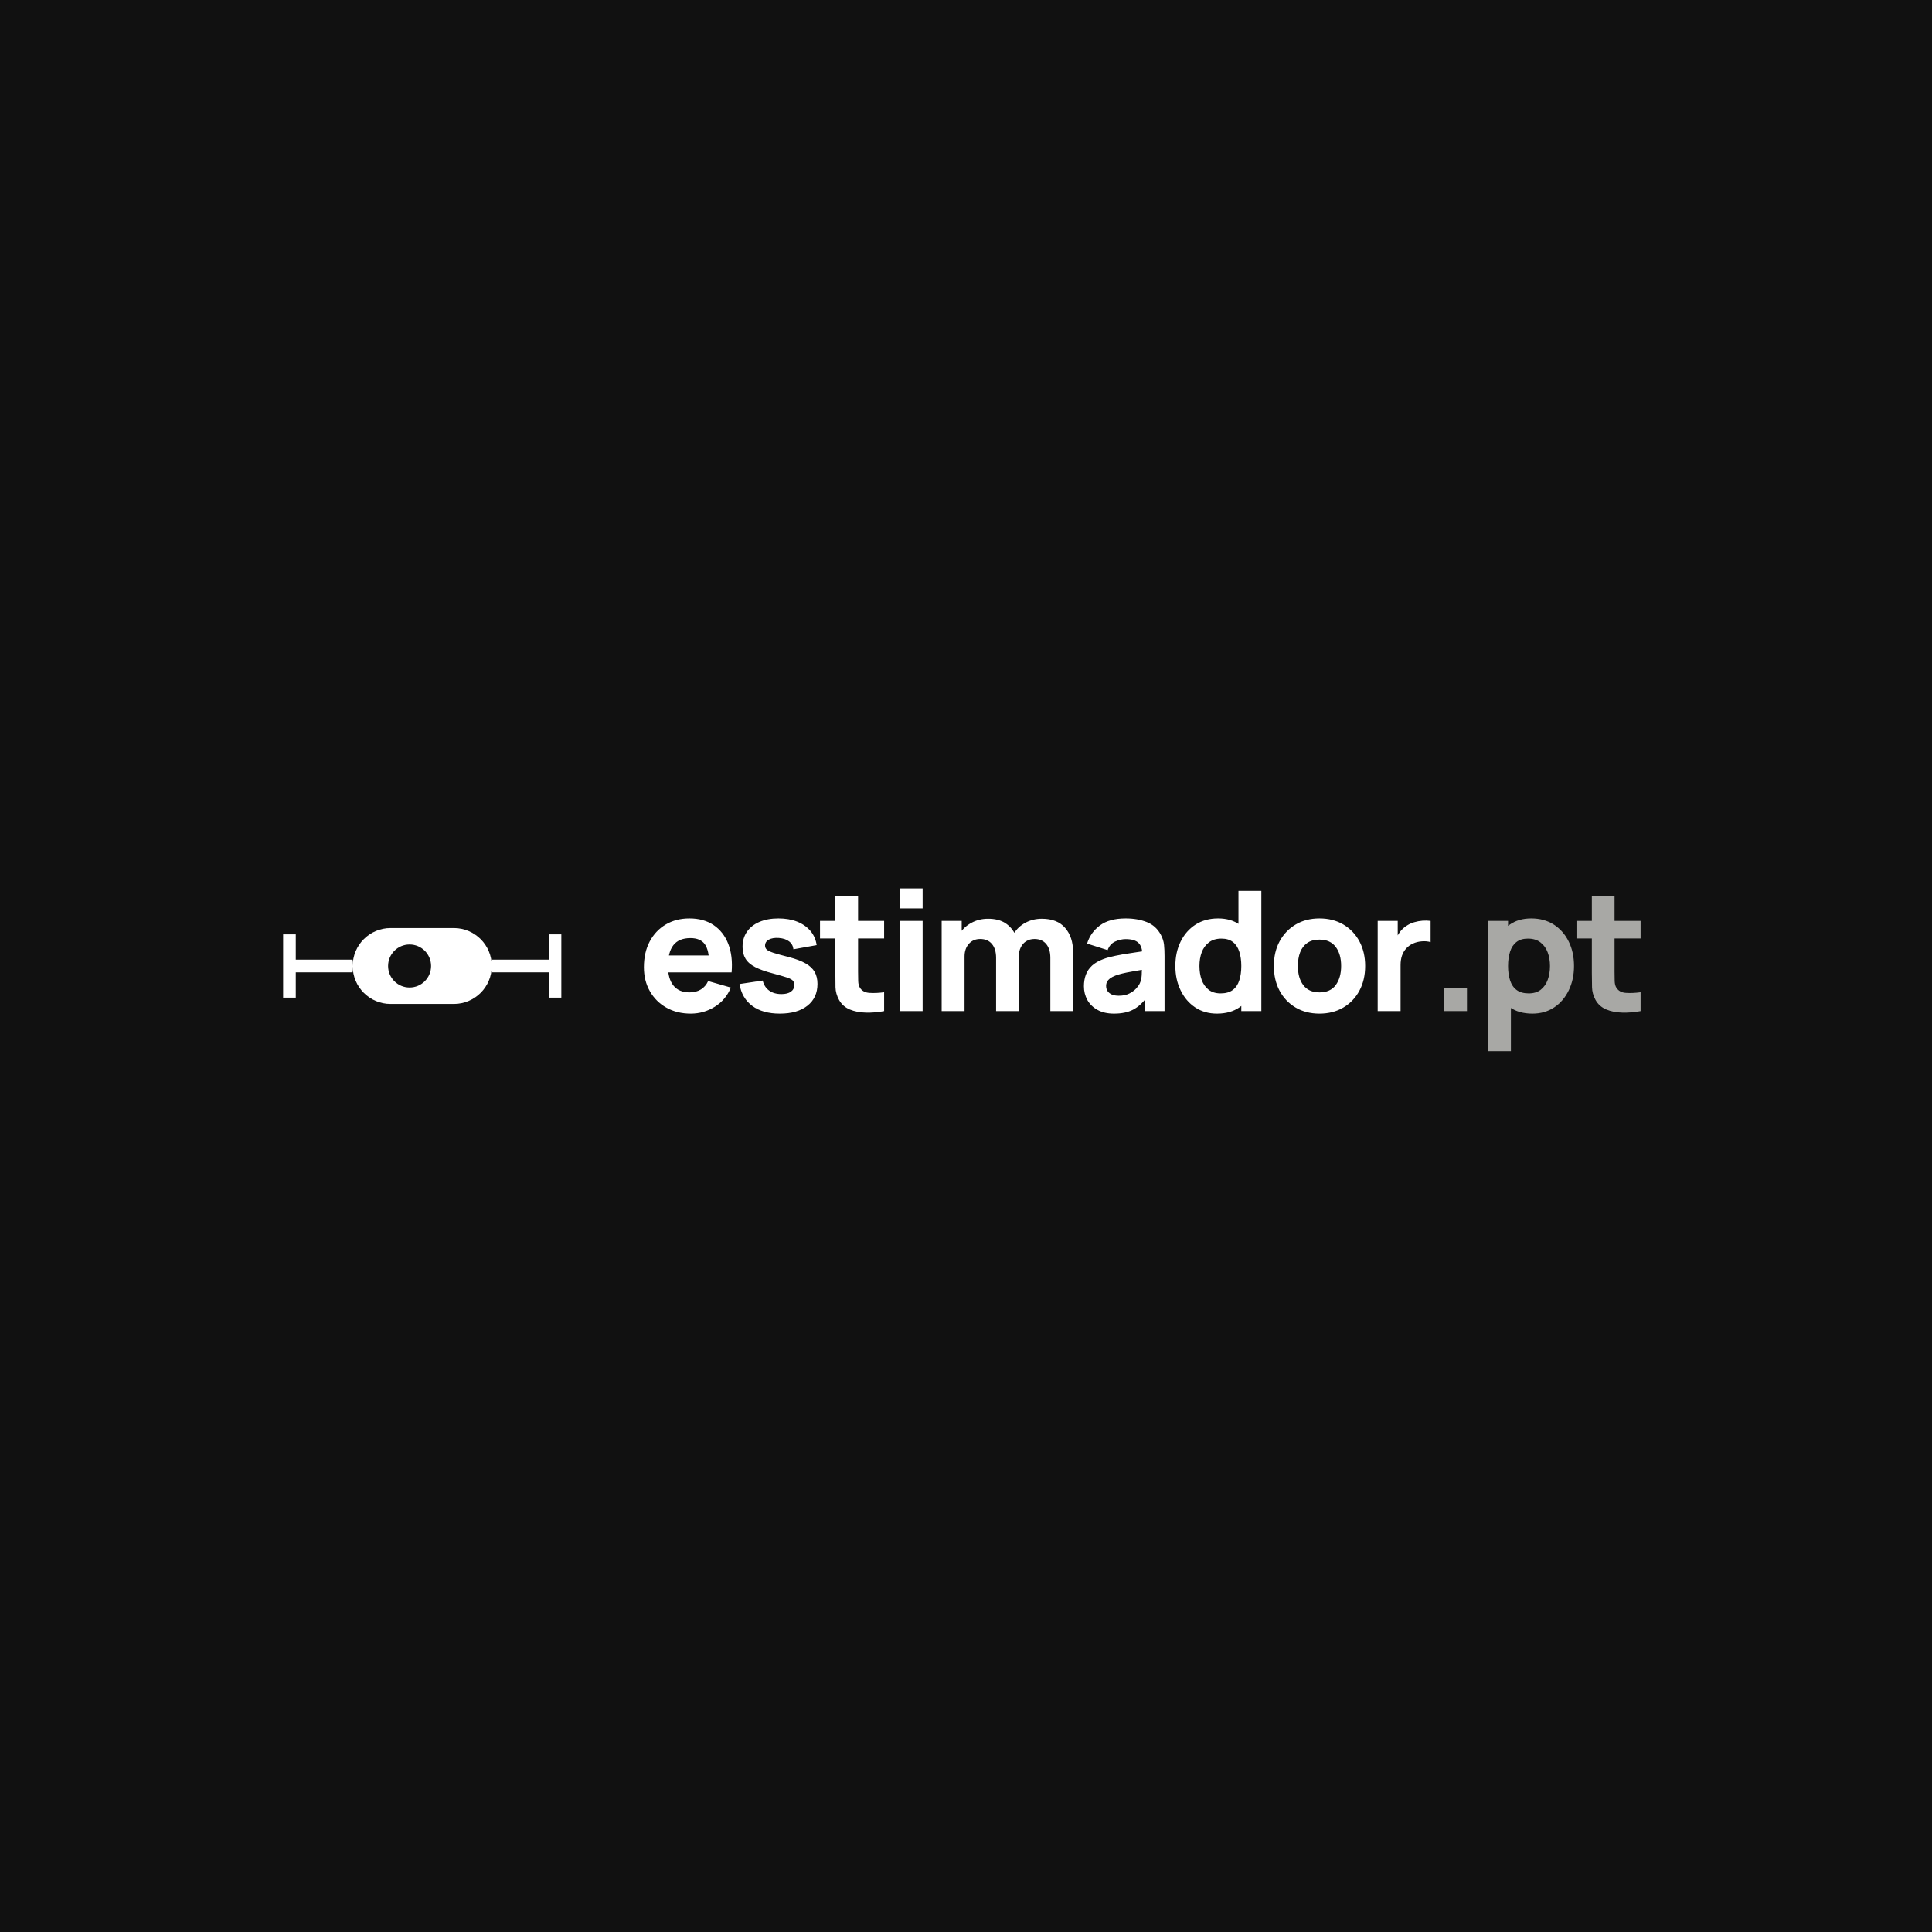
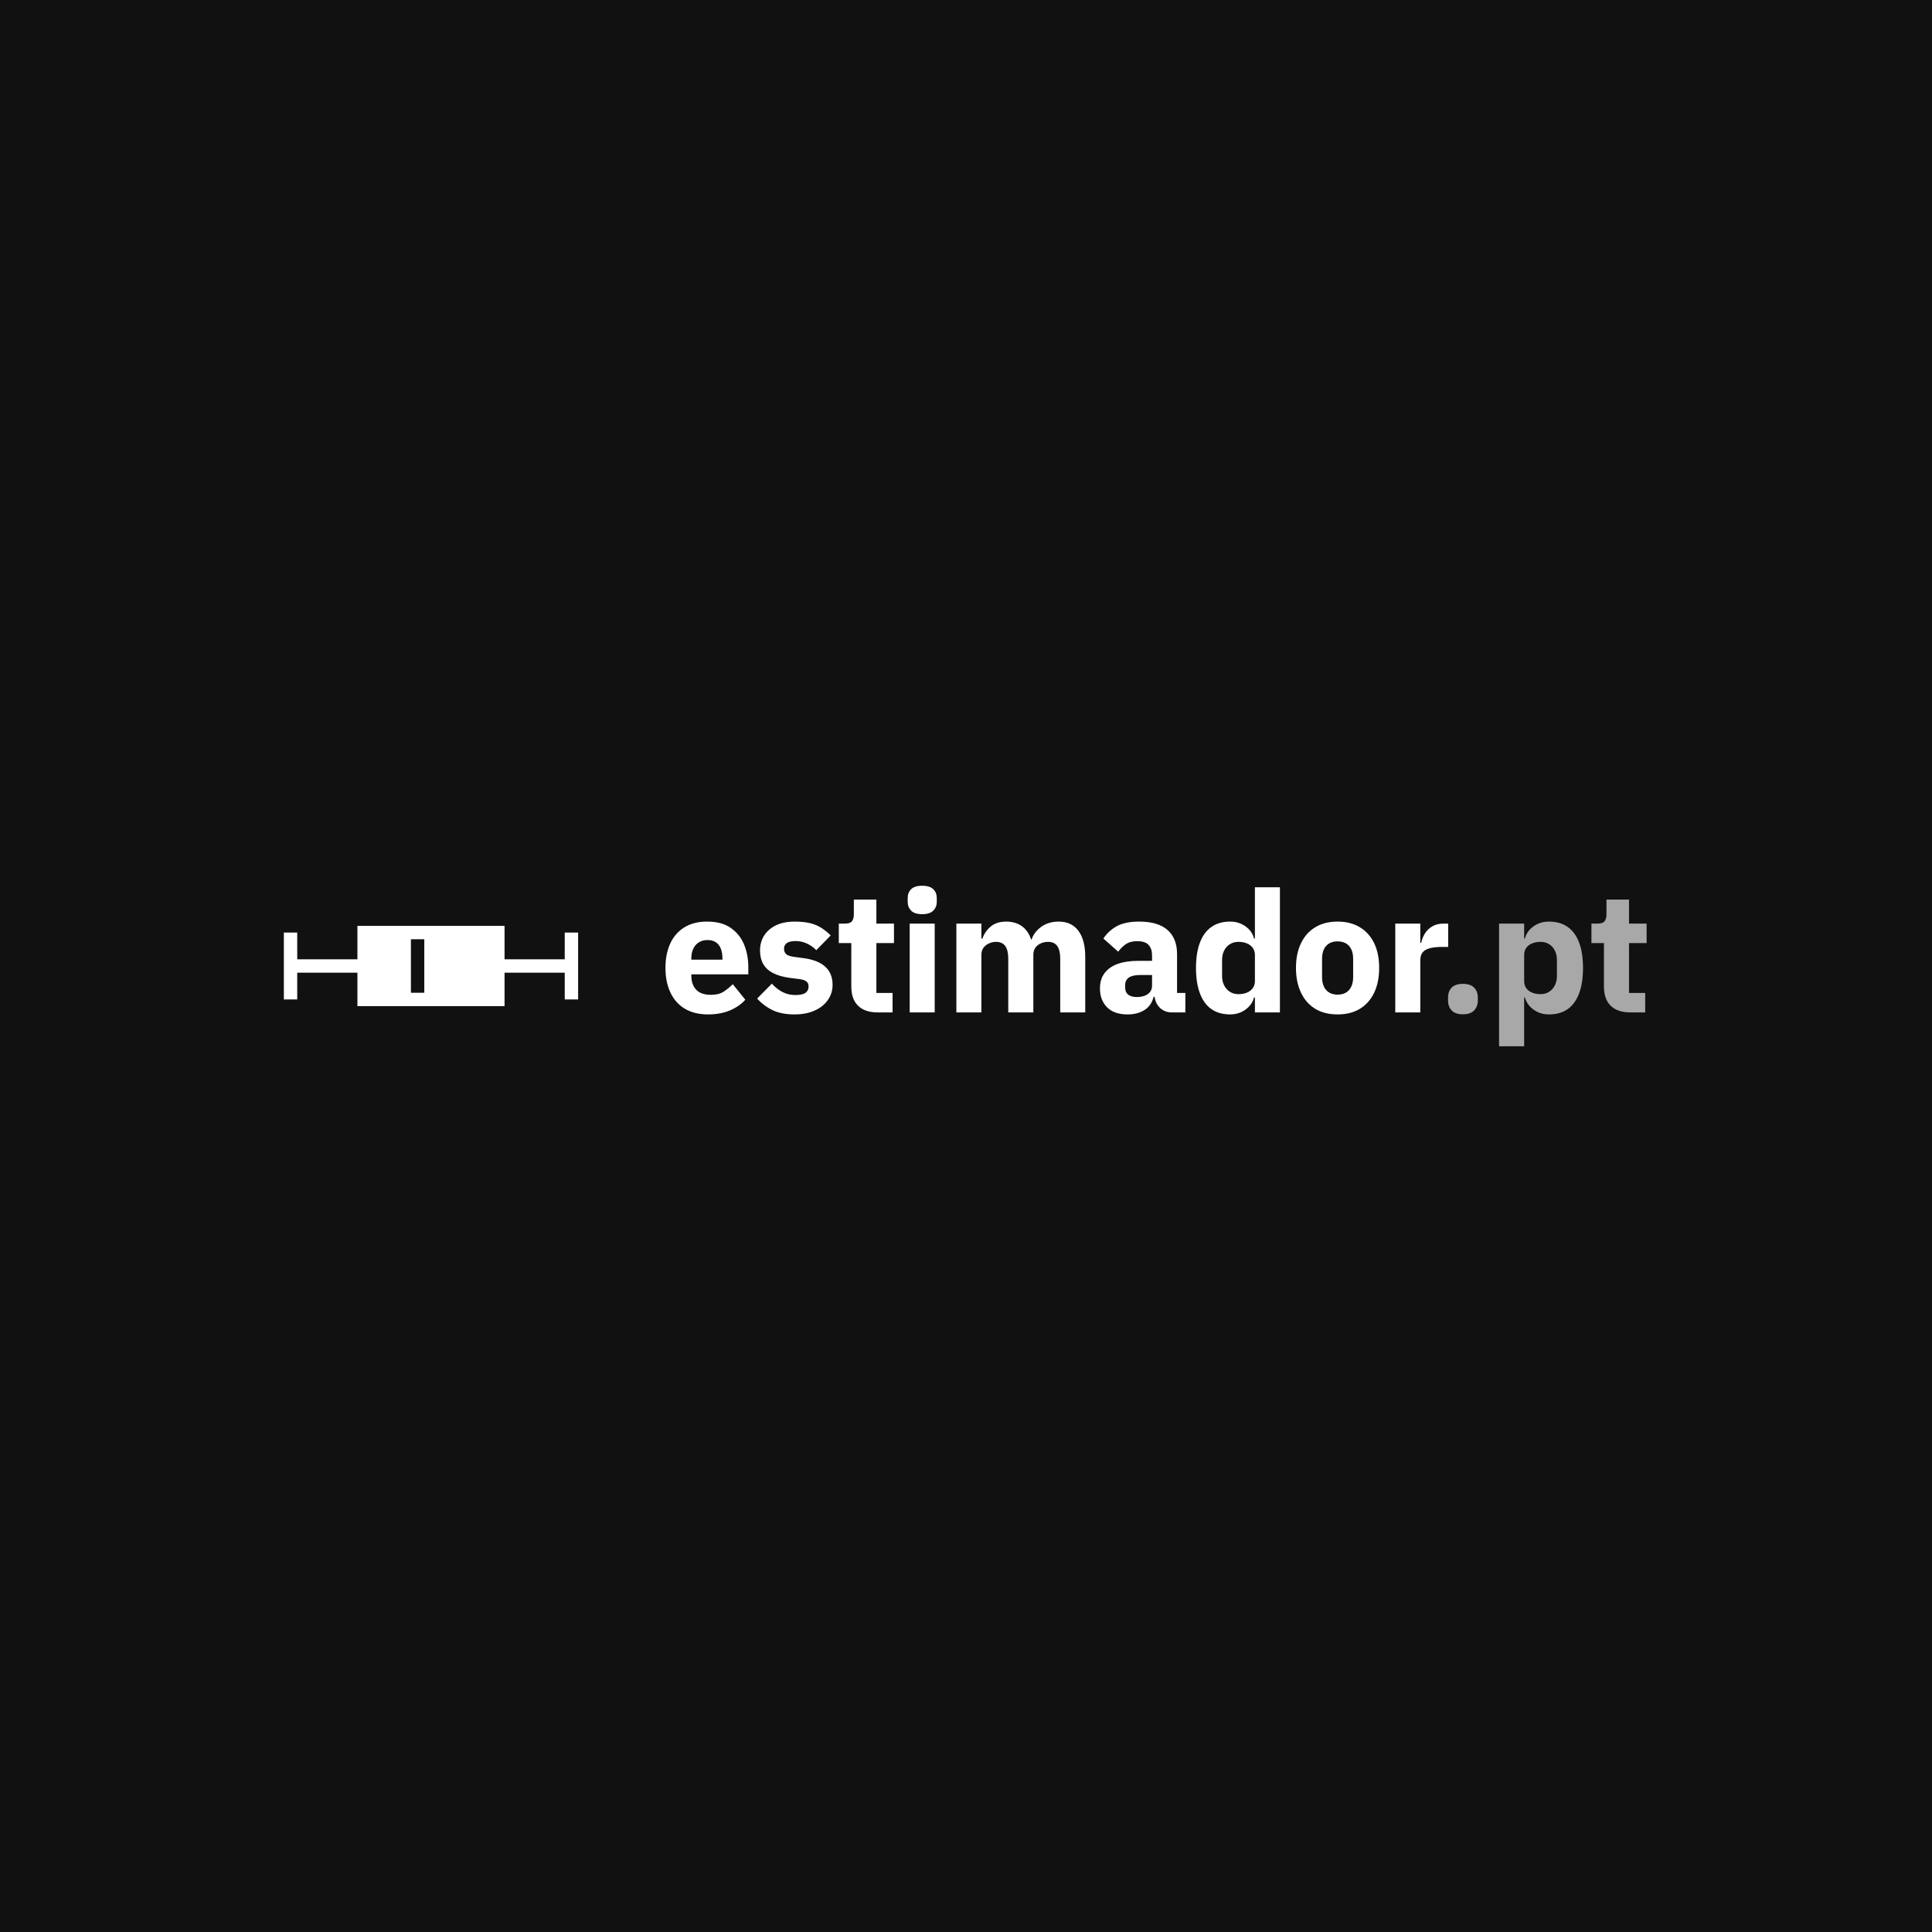
<svg xmlns="http://www.w3.org/2000/svg" width="400" height="400" viewBox="0 0 400 400">
  <rect width="400" height="400" fill="#111111" />
-   <g transform="translate(56 184.2909) scale(1.309091)">
-     <path d="M2 7h2v10H2Z M4 11h9v2H4Z M19 6h10a6 6 0 0 1 6 6a6 6 0 0 1 -6 6H19a6 6 0 0 1 -6 -6a6 6 0 0 1 6 -6Z M18.6 12a3.4 3.4 0 1 0 6.8 0a3.4 3.4 0 1 0 -6.8 0Z M35 11h9v2h-9Z M44 7h2v10h-2Z" fill="#ffffff" />
-     <g transform="translate(58 19.13)">
-       <path d="M8.47 0.40Q6.28 0.40 4.61-0.55Q2.94-1.49 2-3.15Q1.06-4.80 1.06-6.94Q1.06-9.28 1.98-11.01Q2.90-12.74 4.53-13.70Q6.15-14.65 8.26-14.65Q10.51-14.65 12.08-13.60Q13.65-12.54 14.40-10.63Q15.15-8.71 14.93-6.12L11.38-6.12L11.38-7.44Q11.38-9.62 10.69-10.58Q9.99-11.54 8.42-11.54Q6.59-11.54 5.72-10.42Q4.86-9.31 4.86-7.13Q4.86-5.13 5.72-4.05Q6.59-2.96 8.26-2.96Q9.32-2.96 10.07-3.42Q10.82-3.88 11.22-4.75L14.81-3.72Q14.01-1.77 12.27-0.69Q10.53 0.40 8.47 0.40M13.20-6.12L3.75-6.12L3.75-8.79L13.20-8.79L13.20-6.12M22.55 0.40Q19.85 0.40 18.20-0.82Q16.54-2.05 16.18-4.28L19.85-4.83Q20.08-3.83 20.85-3.26Q21.62-2.69 22.81-2.69Q23.79-2.69 24.31-3.07Q24.84-3.45 24.84-4.12Q24.84-4.54 24.63-4.80Q24.42-5.06 23.69-5.31Q22.95-5.56 21.41-5.97Q19.67-6.42 18.63-6.97Q17.58-7.52 17.12-8.30Q16.66-9.07 16.66-10.16Q16.66-11.54 17.36-12.55Q18.06-13.56 19.33-14.10Q20.61-14.65 22.33-14.65Q24.01-14.65 25.30-14.14Q26.60-13.62 27.40-12.67Q28.20-11.72 28.38-10.43L24.71-9.77Q24.62-10.56 24.02-11.02Q23.43-11.48 22.41-11.56Q21.42-11.63 20.82-11.30Q20.22-10.97 20.22-10.35Q20.22-9.98 20.48-9.73Q20.74-9.48 21.55-9.21Q22.36-8.95 24.02-8.53Q25.65-8.10 26.63-7.54Q27.61-6.98 28.06-6.20Q28.51-5.41 28.51-4.30Q28.51-2.11 26.93-0.86Q25.34 0.40 22.55 0.40M39.05-2.98L39.05 0Q37.57 0.28 36.15 0.24Q34.73 0.21 33.61-0.26Q32.50-0.73 31.92-1.77Q31.39-2.75 31.36-3.76Q31.34-4.77 31.34-6.05L31.34-18.22L34.93-18.22L34.93-6.26Q34.93-5.43 34.95-4.76Q34.97-4.09 35.22-3.70Q35.69-2.94 36.74-2.88Q37.78-2.81 39.05-2.98M39.05-11.48L28.91-11.48L28.91-14.26L39.05-14.26L39.05-11.48M45.14-16.24L41.55-16.24L41.55-19.40L45.14-19.40L45.14-16.24M45.14 0L41.55 0L41.55-14.26L45.14-14.26L45.14 0M68.93 0L65.34 0L65.34-8.42Q65.34-9.83 64.67-10.62Q64.01-11.40 62.83-11.40Q62.08-11.40 61.53-11.05Q60.97-10.71 60.66-10.08Q60.35-9.45 60.35-8.63L58.85-9.64Q58.85-11.10 59.54-12.22Q60.23-13.35 61.40-13.97Q62.57-14.60 63.99-14.60Q66.44-14.60 67.68-13.15Q68.93-11.71 68.93-9.37L68.93 0M51.77 0L48.15 0L48.15-14.26L51.32-14.26L51.32-9.53L51.77-9.53L51.77 0M60.35 0L56.76 0L56.76-8.42Q56.76-9.83 56.09-10.62Q55.43-11.40 54.25-11.40Q53.13-11.40 52.45-10.63Q51.77-9.86 51.77-8.63L50.27-9.69Q50.27-11.09 50.97-12.20Q51.66-13.31 52.85-13.95Q54.03-14.60 55.49-14.60Q57.17-14.60 58.25-13.89Q59.32-13.17 59.84-11.99Q60.35-10.80 60.35-9.37L60.35 0M75.40 0.40Q73.87 0.40 72.80-0.19Q71.74-0.78 71.19-1.76Q70.65-2.75 70.65-3.93Q70.65-4.92 70.95-5.74Q71.25-6.56 71.93-7.19Q72.61-7.81 73.76-8.24Q74.55-8.53 75.65-8.75Q76.74-8.98 78.13-9.18Q79.52-9.39 81.18-9.64L79.89-8.92Q79.89-10.19 79.28-10.78Q78.67-11.38 77.25-11.38Q76.45-11.38 75.60-11Q74.74-10.61 74.40-9.64L71.15-10.67Q71.69-12.43 73.18-13.54Q74.67-14.65 77.25-14.65Q79.13-14.65 80.60-14.07Q82.06-13.49 82.82-12.06Q83.24-11.27 83.32-10.48Q83.40-9.69 83.40-8.71L83.40 0L80.26 0L80.26-2.93L80.70-2.32Q79.66-0.88 78.45-0.24Q77.25 0.40 75.40 0.40M76.16-2.43Q77.15-2.43 77.83-2.78Q78.51-3.13 78.92-3.58Q79.32-4.03 79.46-4.33Q79.74-4.91 79.79-5.68Q79.83-6.45 79.83-6.97L80.89-6.71Q79.29-6.44 78.30-6.26Q77.31-6.09 76.71-5.94Q76.10-5.79 75.64-5.62Q75.11-5.41 74.78-5.17Q74.46-4.92 74.31-4.63Q74.16-4.34 74.16-3.99Q74.16-3.50 74.40-3.15Q74.65-2.80 75.09-2.61Q75.54-2.43 76.16-2.43M91.69 0.40Q89.72 0.40 88.24-0.59Q86.76-1.58 85.94-3.29Q85.11-4.99 85.11-7.13Q85.11-9.31 85.95-11Q86.79-12.70 88.31-13.68Q89.83-14.65 91.87-14.65Q93.90-14.65 95.29-13.66Q96.68-12.67 97.39-10.97Q98.10-9.27 98.10-7.13Q98.10-4.99 97.38-3.29Q96.66-1.58 95.24-0.59Q93.81 0.40 91.69 0.40M92.27-2.80Q93.47-2.80 94.19-3.34Q94.91-3.88 95.22-4.86Q95.54-5.83 95.54-7.13Q95.54-8.42 95.22-9.40Q94.91-10.38 94.21-10.92Q93.52-11.46 92.40-11.46Q91.20-11.46 90.43-10.87Q89.65-10.28 89.28-9.30Q88.92-8.32 88.92-7.13Q88.92-5.93 89.27-4.94Q89.63-3.96 90.37-3.38Q91.11-2.80 92.27-2.80M98.71 0L95.54 0L95.54-9.77L95.09-9.77L95.09-19.01L98.71-19.01L98.71 0M107.90 0.40Q105.75 0.40 104.12-0.57Q102.50-1.53 101.59-3.23Q100.69-4.92 100.69-7.13Q100.69-9.36 101.61-11.05Q102.54-12.75 104.16-13.70Q105.78-14.65 107.90-14.65Q110.05-14.65 111.68-13.69Q113.31-12.72 114.22-11.03Q115.13-9.33 115.13-7.13Q115.13-4.91 114.21-3.21Q113.30-1.52 111.67-0.56Q110.04 0.40 107.90 0.40M107.90-2.96Q109.63-2.96 110.48-4.12Q111.33-5.29 111.33-7.13Q111.33-9.03 110.46-10.16Q109.60-11.30 107.90-11.30Q106.72-11.30 105.97-10.77Q105.22-10.24 104.85-9.31Q104.49-8.37 104.49-7.13Q104.49-5.21 105.36-4.09Q106.22-2.96 107.90-2.96M120.73 0L117.11 0L117.11-14.26L120.28-14.26L120.28-10.77L119.94-11.22Q120.21-11.96 120.67-12.57Q121.14-13.17 121.81-13.57Q122.32-13.89 122.93-14.06Q123.54-14.24 124.19-14.29Q124.83-14.34 125.48-14.26L125.48-10.90Q124.89-11.09 124.10-11.03Q123.31-10.97 122.68-10.67Q122.05-10.38 121.61-9.89Q121.18-9.41 120.95-8.76Q120.73-8.10 120.73-7.29" fill="#ffffff" />
-       <path d="M131.23 0L127.64 0L127.64-3.59L131.23-3.59L131.23 0M141.58 0.40Q139.46 0.40 138.03-0.59Q136.61-1.58 135.89-3.29Q135.17-4.99 135.17-7.13Q135.17-9.27 135.88-10.97Q136.59-12.67 137.98-13.66Q139.37-14.65 141.40-14.65Q143.44-14.65 144.96-13.68Q146.48-12.70 147.32-11Q148.16-9.31 148.16-7.13Q148.16-4.99 147.33-3.29Q146.51-1.58 145.03-0.59Q143.55 0.40 141.58 0.40M138.18 6.34L134.56 6.34L134.56-14.26L137.73-14.26L137.73-4.49L138.18-4.49L138.18 6.34M141-2.80Q142.16-2.80 142.90-3.38Q143.64-3.96 144-4.94Q144.36-5.93 144.36-7.13Q144.36-8.32 143.99-9.30Q143.62-10.28 142.84-10.87Q142.07-11.46 140.87-11.46Q139.75-11.46 139.06-10.92Q138.36-10.38 138.05-9.40Q137.73-8.42 137.73-7.13Q137.73-5.83 138.05-4.86Q138.36-3.88 139.08-3.34Q139.80-2.80 141-2.80M158.69-2.98L158.69 0Q157.21 0.28 155.79 0.24Q154.37 0.21 153.26-0.26Q152.14-0.73 151.56-1.77Q151.03-2.75 151.01-3.76Q150.98-4.77 150.98-6.05L150.98-18.22L154.57-18.22L154.57-6.26Q154.57-5.43 154.59-4.76Q154.61-4.09 154.86-3.70Q155.34-2.94 156.38-2.88Q157.42-2.81 158.69-2.98M158.69-11.48L148.55-11.48L148.55-14.26L158.69-14.26" fill="#a8a8a5" />
+   <g transform="translate(56 183.3846) scale(1.384615)">
+     <path d="M2 7h2v10H2Z M4 11h9v2H4Z M13 6h22v12H13Z M21 8v8h2v-8Z M35 11h9v2h-9Z M44 7h2v10h-2Z" fill="#ffffff" />
+     <g transform="translate(58.15 18.94)">
+       <path d="M7.28 0.3Q5.26 0.3 3.83-0.54Q2.4-1.39 1.66-2.96Q0.91-4.53 0.91-6.65Q0.91-8.75 1.63-10.31Q2.35-11.86 3.74-12.72Q5.13-13.58 7.13-13.58Q9.33-13.58 10.68-12.63Q12.04-11.68 12.67-10.14Q13.3-8.6 13.3-6.8L13.3-5.69L4.78-5.69L4.78-5.49Q4.78-4.17 5.5-3.4Q6.22-2.63 7.71-2.63Q8.9-2.63 9.62-3.11Q10.34-3.59 10.98-4.22L12.85-1.9Q11.96-0.89 10.53-0.29Q9.1 0.3 7.28 0.3ZM7.21-10.82Q6.45-10.82 5.91-10.48Q5.36-10.14 5.07-9.53Q4.78-8.93 4.78-8.09L4.78-7.89L9.43-7.89L9.43-8.12Q9.43-8.93 9.19-9.53Q8.95-10.14 8.46-10.48Q7.97-10.82 7.21-10.82ZM20.21 0.3Q18.28 0.3 16.97-0.32Q15.65-0.94 14.62-2.07L16.82-4.3Q17.53-3.52 18.39-3.06Q19.25-2.6 20.33-2.6Q21.45-2.6 21.88-2.95Q22.31-3.29 22.31-3.87Q22.31-4.38 21.99-4.63Q21.67-4.88 20.97-4.98L19.52-5.16Q18.03-5.36 17.03-5.87Q16.03-6.37 15.54-7.22Q15.05-8.07 15.05-9.26Q15.05-11.18 16.44-12.38Q17.83-13.58 20.21-13.58Q21.6-13.58 22.56-13.34Q23.52-13.1 24.24-12.63Q24.96-12.16 25.62-11.51L23.47-9.31Q22.84-9.94 22.04-10.31Q21.24-10.67 20.41-10.67Q19.47-10.67 19.06-10.37Q18.64-10.07 18.64-9.56Q18.64-9.03 18.93-8.74Q19.22-8.45 20.03-8.32L21.52-8.12Q23.7-7.84 24.8-6.84Q25.9-5.84 25.9-4.12Q25.9-2.86 25.19-1.85Q24.48-0.83 23.2-0.27Q21.93 0.3 20.21 0.3ZM34.87 0L32.65 0Q30.73 0 29.72-0.99Q28.7-1.97 28.7-3.87L28.7-10.37L26.83-10.37L26.83-13.28L27.77-13.28Q28.53-13.28 28.81-13.64Q29.08-14.01 29.08-14.69L29.08-16.87L32.45-16.87L32.45-13.28L35.08-13.28L35.08-10.37L32.45-10.37L32.45-2.91L34.87-2.91ZM39.3-14.69Q38.16-14.69 37.64-15.22Q37.13-15.76 37.13-16.54L37.13-17.1Q37.13-17.91 37.64-18.42Q38.16-18.94 39.3-18.94Q40.44-18.94 40.96-18.42Q41.48-17.91 41.48-17.1L41.48-16.54Q41.48-15.76 40.96-15.22Q40.44-14.69 39.3-14.69ZM37.43 0L37.43-13.28L41.17-13.28L41.17 0ZM48.15 0L44.41 0L44.41-13.28L48.15-13.28L48.15-11.03L48.3-11.03Q48.66-12.09 49.53-12.83Q50.4-13.58 51.87-13.58Q53.23-13.58 54.2-12.9Q55.16-12.21 55.59-10.9L55.66-10.9Q56.02-12.01 57.1-12.8Q58.19-13.58 59.71-13.58Q61.63-13.58 62.66-12.2Q63.68-10.82 63.68-8.32L63.68 0L59.94 0L59.94-8.02Q59.94-9.31 59.49-9.93Q59.05-10.55 58.12-10.55Q57.56-10.55 57.05-10.33Q56.55-10.12 56.23-9.69Q55.92-9.26 55.92-8.6L55.92 0L52.17 0L52.17-8.02Q52.17-9.31 51.72-9.93Q51.26-10.55 50.35-10.55Q49.82-10.55 49.32-10.33Q48.81-10.12 48.48-9.69Q48.15-9.26 48.15-8.6ZM78.65 0L76.58 0Q75.89 0 75.3-0.34Q74.71-0.68 74.35-1.35Q74-2.02 74-2.96L74-3.29L74.81-2.33L73.9-2.33Q73.59-1.04 72.56-0.37Q71.52 0.3 70 0.3Q68 0.3 66.94-0.77Q65.88-1.85 65.88-3.57Q65.88-4.98 66.58-5.89Q67.27-6.8 68.55-7.26Q69.83-7.71 71.57-7.71L73.67-7.71L73.67-8.55Q73.67-9.51 73.16-10.08Q72.66-10.65 71.47-10.65Q70.36-10.65 69.7-10.17Q69.04-9.69 68.61-9.08L66.39-11.05Q67.19-12.24 68.43-12.91Q69.67-13.58 71.75-13.58Q74.55-13.58 75.98-12.33Q77.41-11.08 77.41-8.72L77.41-2.91L78.65-2.91ZM73.67-5.59L71.85-5.59Q70.76-5.59 70.2-5.21Q69.65-4.83 69.65-4.1L69.65-3.72Q69.65-3.01 70.1-2.66Q70.56-2.3 71.39-2.3Q72.03-2.3 72.53-2.48Q73.04-2.66 73.35-3.03Q73.67-3.41 73.67-4.02ZM89.05 0L89.05-2.23L88.92-2.23Q88.64-1.14 87.64-0.42Q86.64 0.3 85.35 0.3Q83.68 0.3 82.55-0.49Q81.41-1.29 80.83-2.85Q80.24-4.4 80.24-6.65Q80.24-8.9 80.83-10.44Q81.41-11.99 82.55-12.78Q83.68-13.58 85.35-13.58Q86.64-13.58 87.64-12.87Q88.64-12.16 88.92-11.05L89.05-11.05L89.05-18.71L92.79-18.71L92.79 0ZM86.59-2.73Q87.3-2.73 87.86-2.96Q88.41-3.19 88.73-3.63Q89.05-4.07 89.05-4.68L89.05-8.6Q89.05-9.21 88.73-9.65Q88.41-10.09 87.86-10.32Q87.3-10.55 86.59-10.55Q85.53-10.55 84.83-9.8Q84.14-9.05 84.14-7.79L84.14-5.49Q84.14-4.25 84.83-3.49Q85.53-2.73 86.59-2.73ZM101.41 0.3Q99.46 0.3 98.07-0.54Q96.68-1.39 95.94-2.96Q95.19-4.53 95.19-6.65Q95.19-8.8 95.94-10.34Q96.68-11.89 98.07-12.73Q99.46-13.58 101.41-13.58Q103.36-13.58 104.75-12.73Q106.14-11.89 106.89-10.34Q107.63-8.8 107.63-6.65Q107.63-4.53 106.89-2.96Q106.14-1.39 104.75-0.54Q103.36 0.3 101.41 0.3ZM101.41-2.66Q102.52-2.66 103.13-3.35Q103.74-4.05 103.74-5.29L103.74-7.99Q103.74-9.26 103.13-9.94Q102.52-10.62 101.41-10.62Q100.32-10.62 99.7-9.94Q99.09-9.26 99.09-7.99L99.09-5.29Q99.09-4.05 99.7-3.35Q100.32-2.66 101.41-2.66ZM113.78 0L110.04 0L110.04-13.28L113.78-13.28L113.78-10.39L113.91-10.39Q114.06-11.13 114.46-11.79Q114.87-12.44 115.56-12.86Q116.26-13.28 117.29-13.28L117.95-13.28L117.95-9.79L117.02-9.79Q115.93-9.79 115.21-9.6Q114.49-9.41 114.13-8.98Q113.78-8.55 113.78-7.76Z" fill="#ffffff" />
+       <path d="M120.15 0.28Q119.01 0.28 118.47-0.3Q117.93-0.89 117.93-1.74L117.93-2.25Q117.93-3.14 118.47-3.7Q119.01-4.27 120.15-4.27Q121.29-4.27 121.83-3.7Q122.38-3.14 122.38-2.25L122.38-1.74Q122.38-0.89 121.83-0.3Q121.29 0.28 120.15 0.28ZM125.56 5.06L125.56-13.28L129.31-13.28L129.31-11.05L129.43-11.05Q129.71-12.16 130.71-12.87Q131.71-13.58 133-13.58Q134.69-13.58 135.82-12.78Q136.94-11.99 137.53-10.44Q138.11-8.9 138.11-6.65Q138.11-4.4 137.53-2.85Q136.94-1.29 135.82-0.49Q134.69 0.3 133 0.3Q131.71 0.3 130.71-0.42Q129.71-1.14 129.43-2.23L129.31-2.23L129.31 5.06ZM131.76-2.73Q132.82-2.73 133.52-3.49Q134.21-4.25 134.21-5.49L134.21-7.79Q134.21-9.05 133.52-9.8Q132.82-10.55 131.76-10.55Q131.05-10.55 130.5-10.32Q129.94-10.09 129.62-9.65Q129.31-9.21 129.31-8.6L129.31-4.68Q129.31-4.07 129.62-3.63Q129.94-3.19 130.5-2.96Q131.05-2.73 131.76-2.73ZM147.41 0L145.19 0Q143.27 0 142.26-0.99Q141.24-1.97 141.24-3.87L141.24-10.37L139.37-10.37L139.37-13.28L140.31-13.28Q141.07-13.28 141.34-13.64Q141.62-14.01 141.62-14.69L141.62-16.87L144.99-16.87L144.99-13.28L147.62-13.28L147.62-10.37L144.99-10.37L144.99-2.91L147.41-2.91Z" fill="#a8a8a8" />
    </g>
  </g>
</svg>
